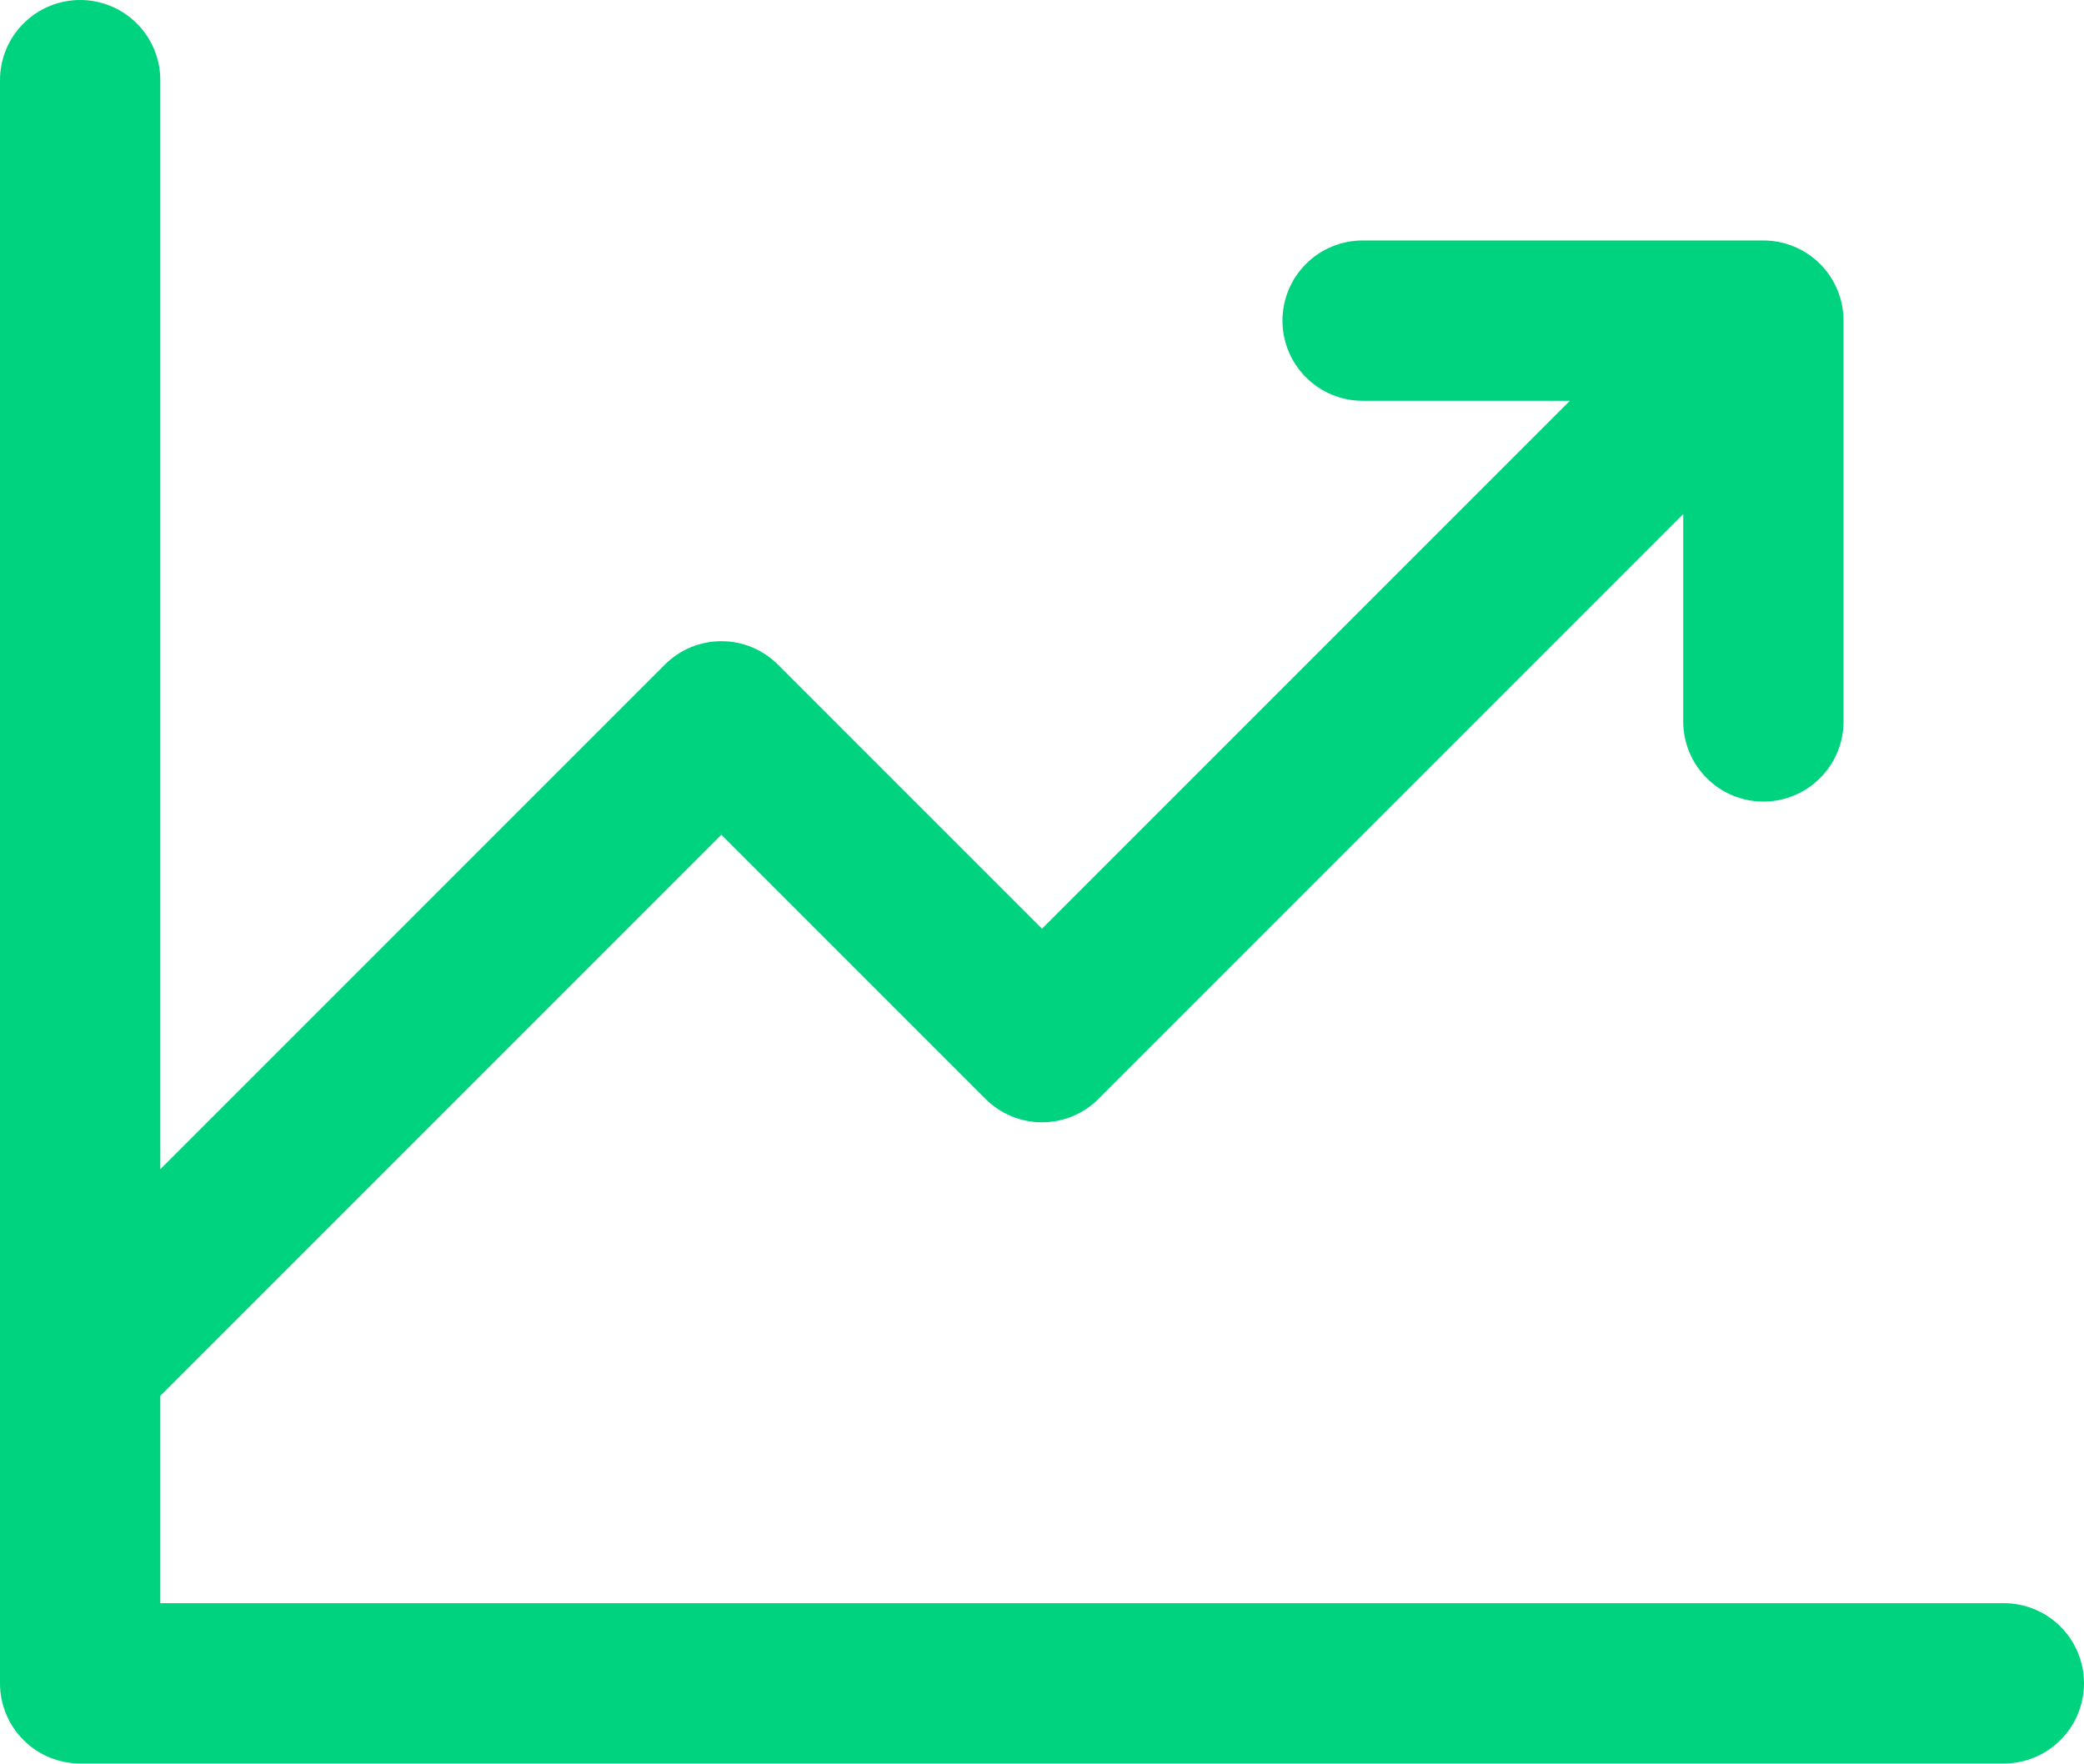
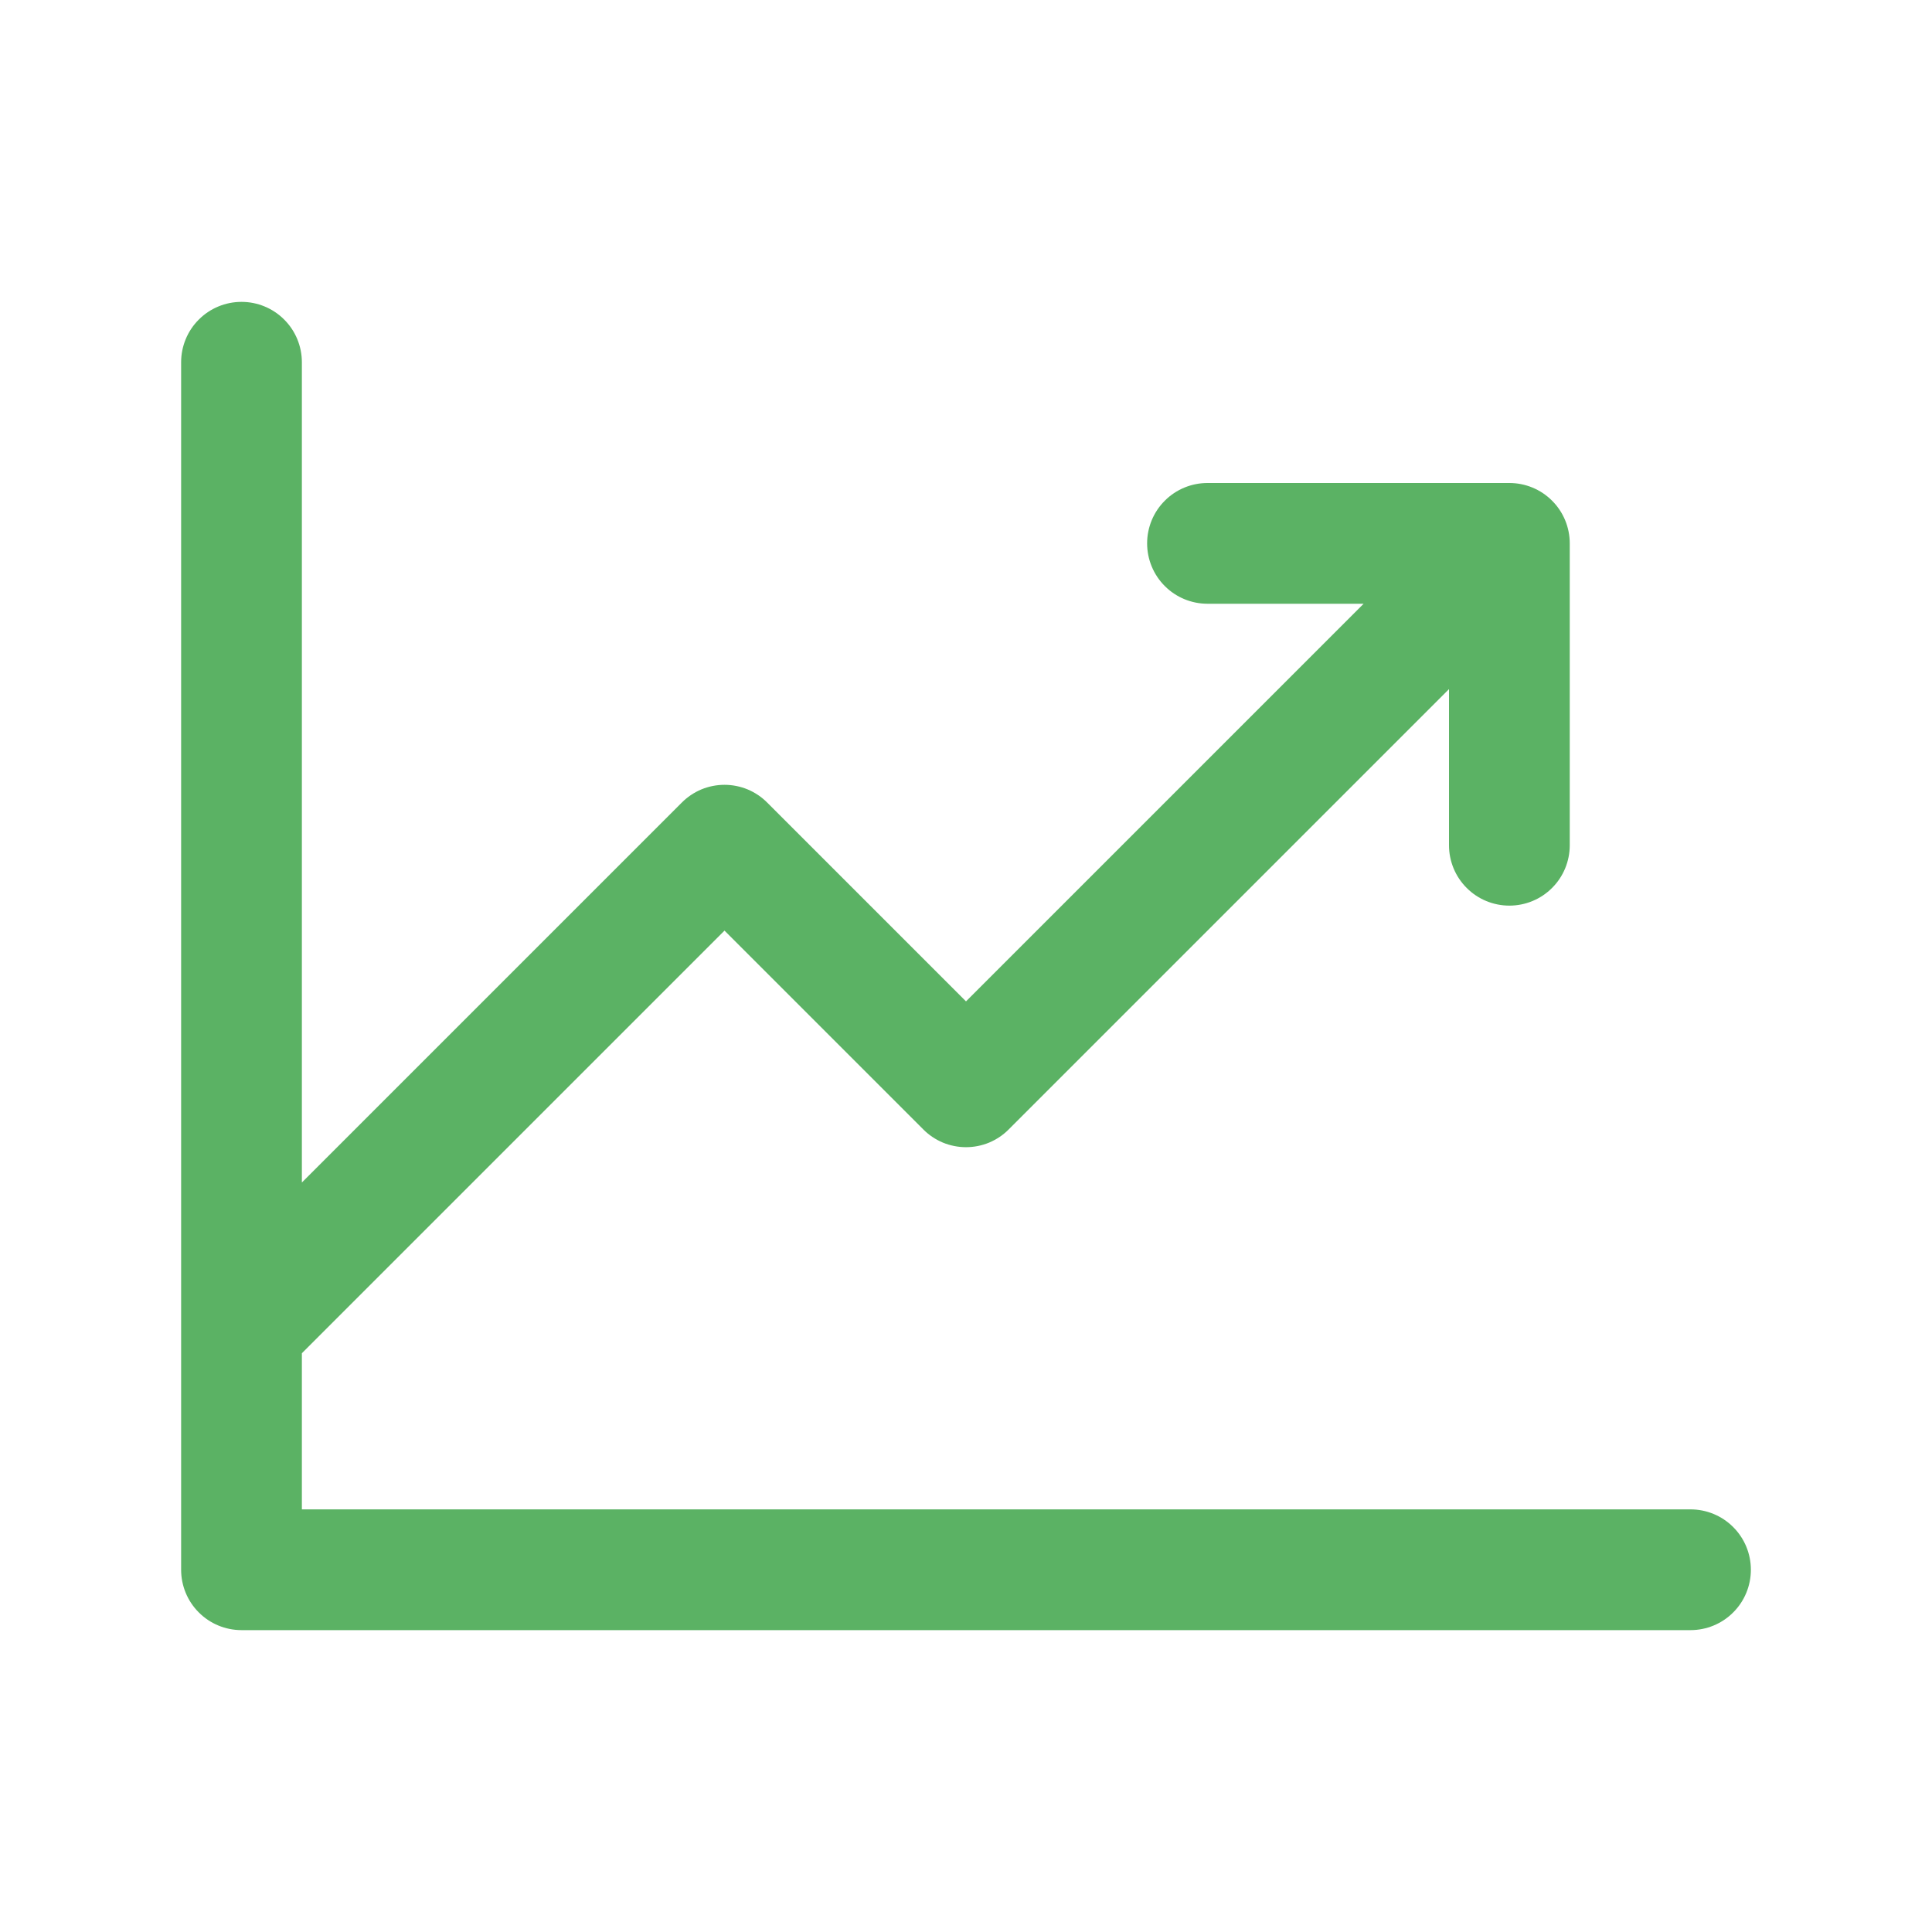
- <svg xmlns="http://www.w3.org/2000/svg" width="26" height="22" viewBox="0 0 26 22" fill="none">
-   <path d="M26 21C26 21.265 25.895 21.52 25.707 21.707C25.52 21.895 25.265 22 25 22H1C0.735 22 0.48 21.895 0.293 21.707C0.105 21.52 0 21.265 0 21V1C0 0.735 0.105 0.48 0.293 0.293C0.48 0.105 0.735 0 1 0C1.265 0 1.52 0.105 1.707 0.293C1.895 0.48 2 0.735 2 1V14.586L8.293 8.293C8.385 8.2 8.496 8.126 8.617 8.075C8.738 8.025 8.869 7.999 9 7.999C9.131 7.999 9.262 8.025 9.383 8.075C9.504 8.126 9.615 8.2 9.707 8.293L13 11.586L19.586 5H17C16.735 5 16.48 4.895 16.293 4.707C16.105 4.52 16 4.265 16 4C16 3.735 16.105 3.48 16.293 3.293C16.48 3.105 16.735 3 17 3H22C22.265 3 22.52 3.105 22.707 3.293C22.895 3.48 23 3.735 23 4V9C23 9.265 22.895 9.52 22.707 9.707C22.52 9.895 22.265 10 22 10C21.735 10 21.48 9.895 21.293 9.707C21.105 9.52 21 9.265 21 9V6.414L13.707 13.707C13.615 13.8 13.504 13.874 13.383 13.925C13.261 13.975 13.131 14.001 13 14.001C12.869 14.001 12.739 13.975 12.617 13.925C12.496 13.874 12.385 13.8 12.293 13.707L9 10.414L2 17.414V20H25C25.265 20 25.52 20.105 25.707 20.293C25.895 20.48 26 20.735 26 21Z" fill="#00D37F" />
+ <svg xmlns="http://www.w3.org/2000/svg" width="32" height="32" viewBox="0 0 32 32" fill="none">
+   <path d="M29 26C29 26.265 28.895 26.52 28.707 26.707C28.52 26.895 28.265 27 28 27H4C3.735 27 3.48 26.895 3.293 26.707C3.105 26.52 3 26.265 3 26V6C3 5.735 3.105 5.48 3.293 5.293C3.48 5.105 3.735 5 4 5C4.265 5 4.52 5.105 4.707 5.293C4.895 5.48 5 5.735 5 6V19.586L11.293 13.293C11.385 13.2 11.496 13.126 11.617 13.075C11.739 13.025 11.869 12.999 12 12.999C12.131 12.999 12.261 13.025 12.383 13.075C12.504 13.126 12.615 13.2 12.707 13.293L16 16.586L22.586 10H20C19.735 10 19.48 9.895 19.293 9.707C19.105 9.52 19 9.265 19 9C19 8.735 19.105 8.48 19.293 8.293C19.48 8.105 19.735 8 20 8H25C25.265 8 25.52 8.105 25.707 8.293C25.895 8.48 26 8.735 26 9V14C26 14.265 25.895 14.52 25.707 14.707C25.52 14.895 25.265 15 25 15C24.735 15 24.48 14.895 24.293 14.707C24.105 14.52 24 14.265 24 14V11.414L16.707 18.707C16.615 18.8 16.504 18.874 16.383 18.925C16.262 18.975 16.131 19.001 16 19.001C15.869 19.001 15.739 18.975 15.617 18.925C15.496 18.874 15.385 18.8 15.293 18.707L12 15.414L5 22.414V25H28C28.265 25 28.52 25.105 28.707 25.293C28.895 25.48 29 25.735 29 26Z" fill="#5BB264" />
</svg>
